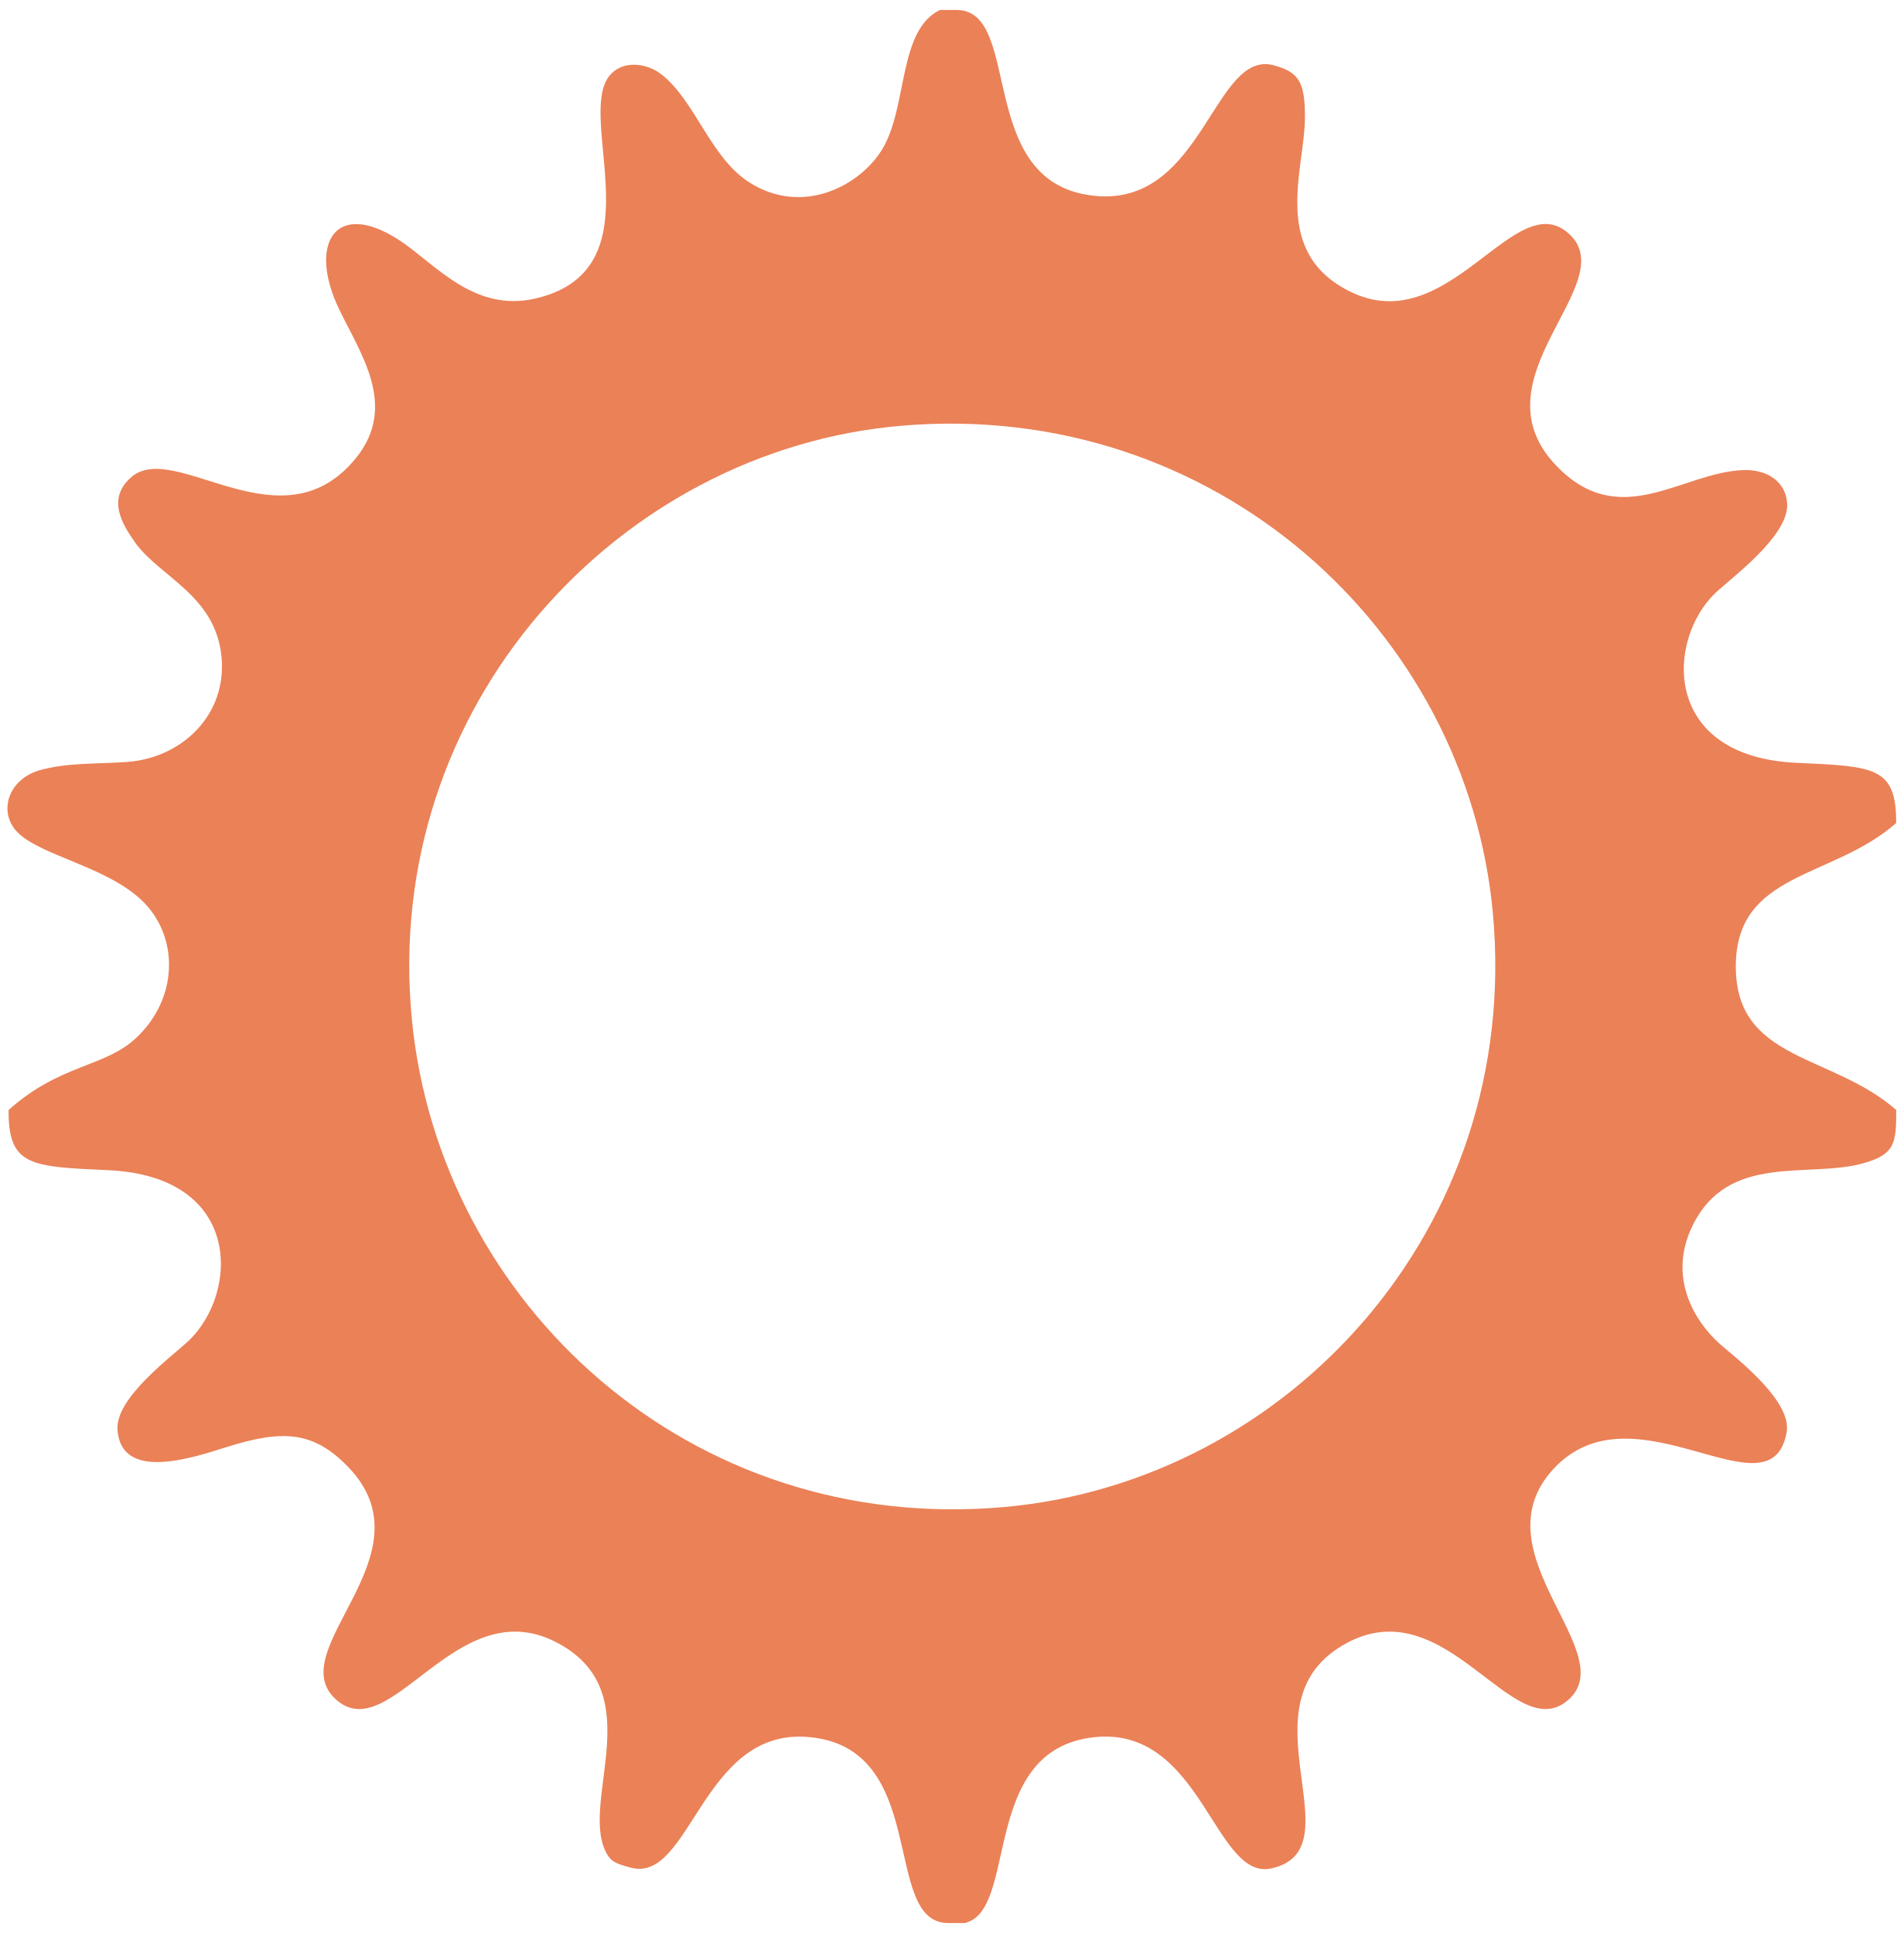
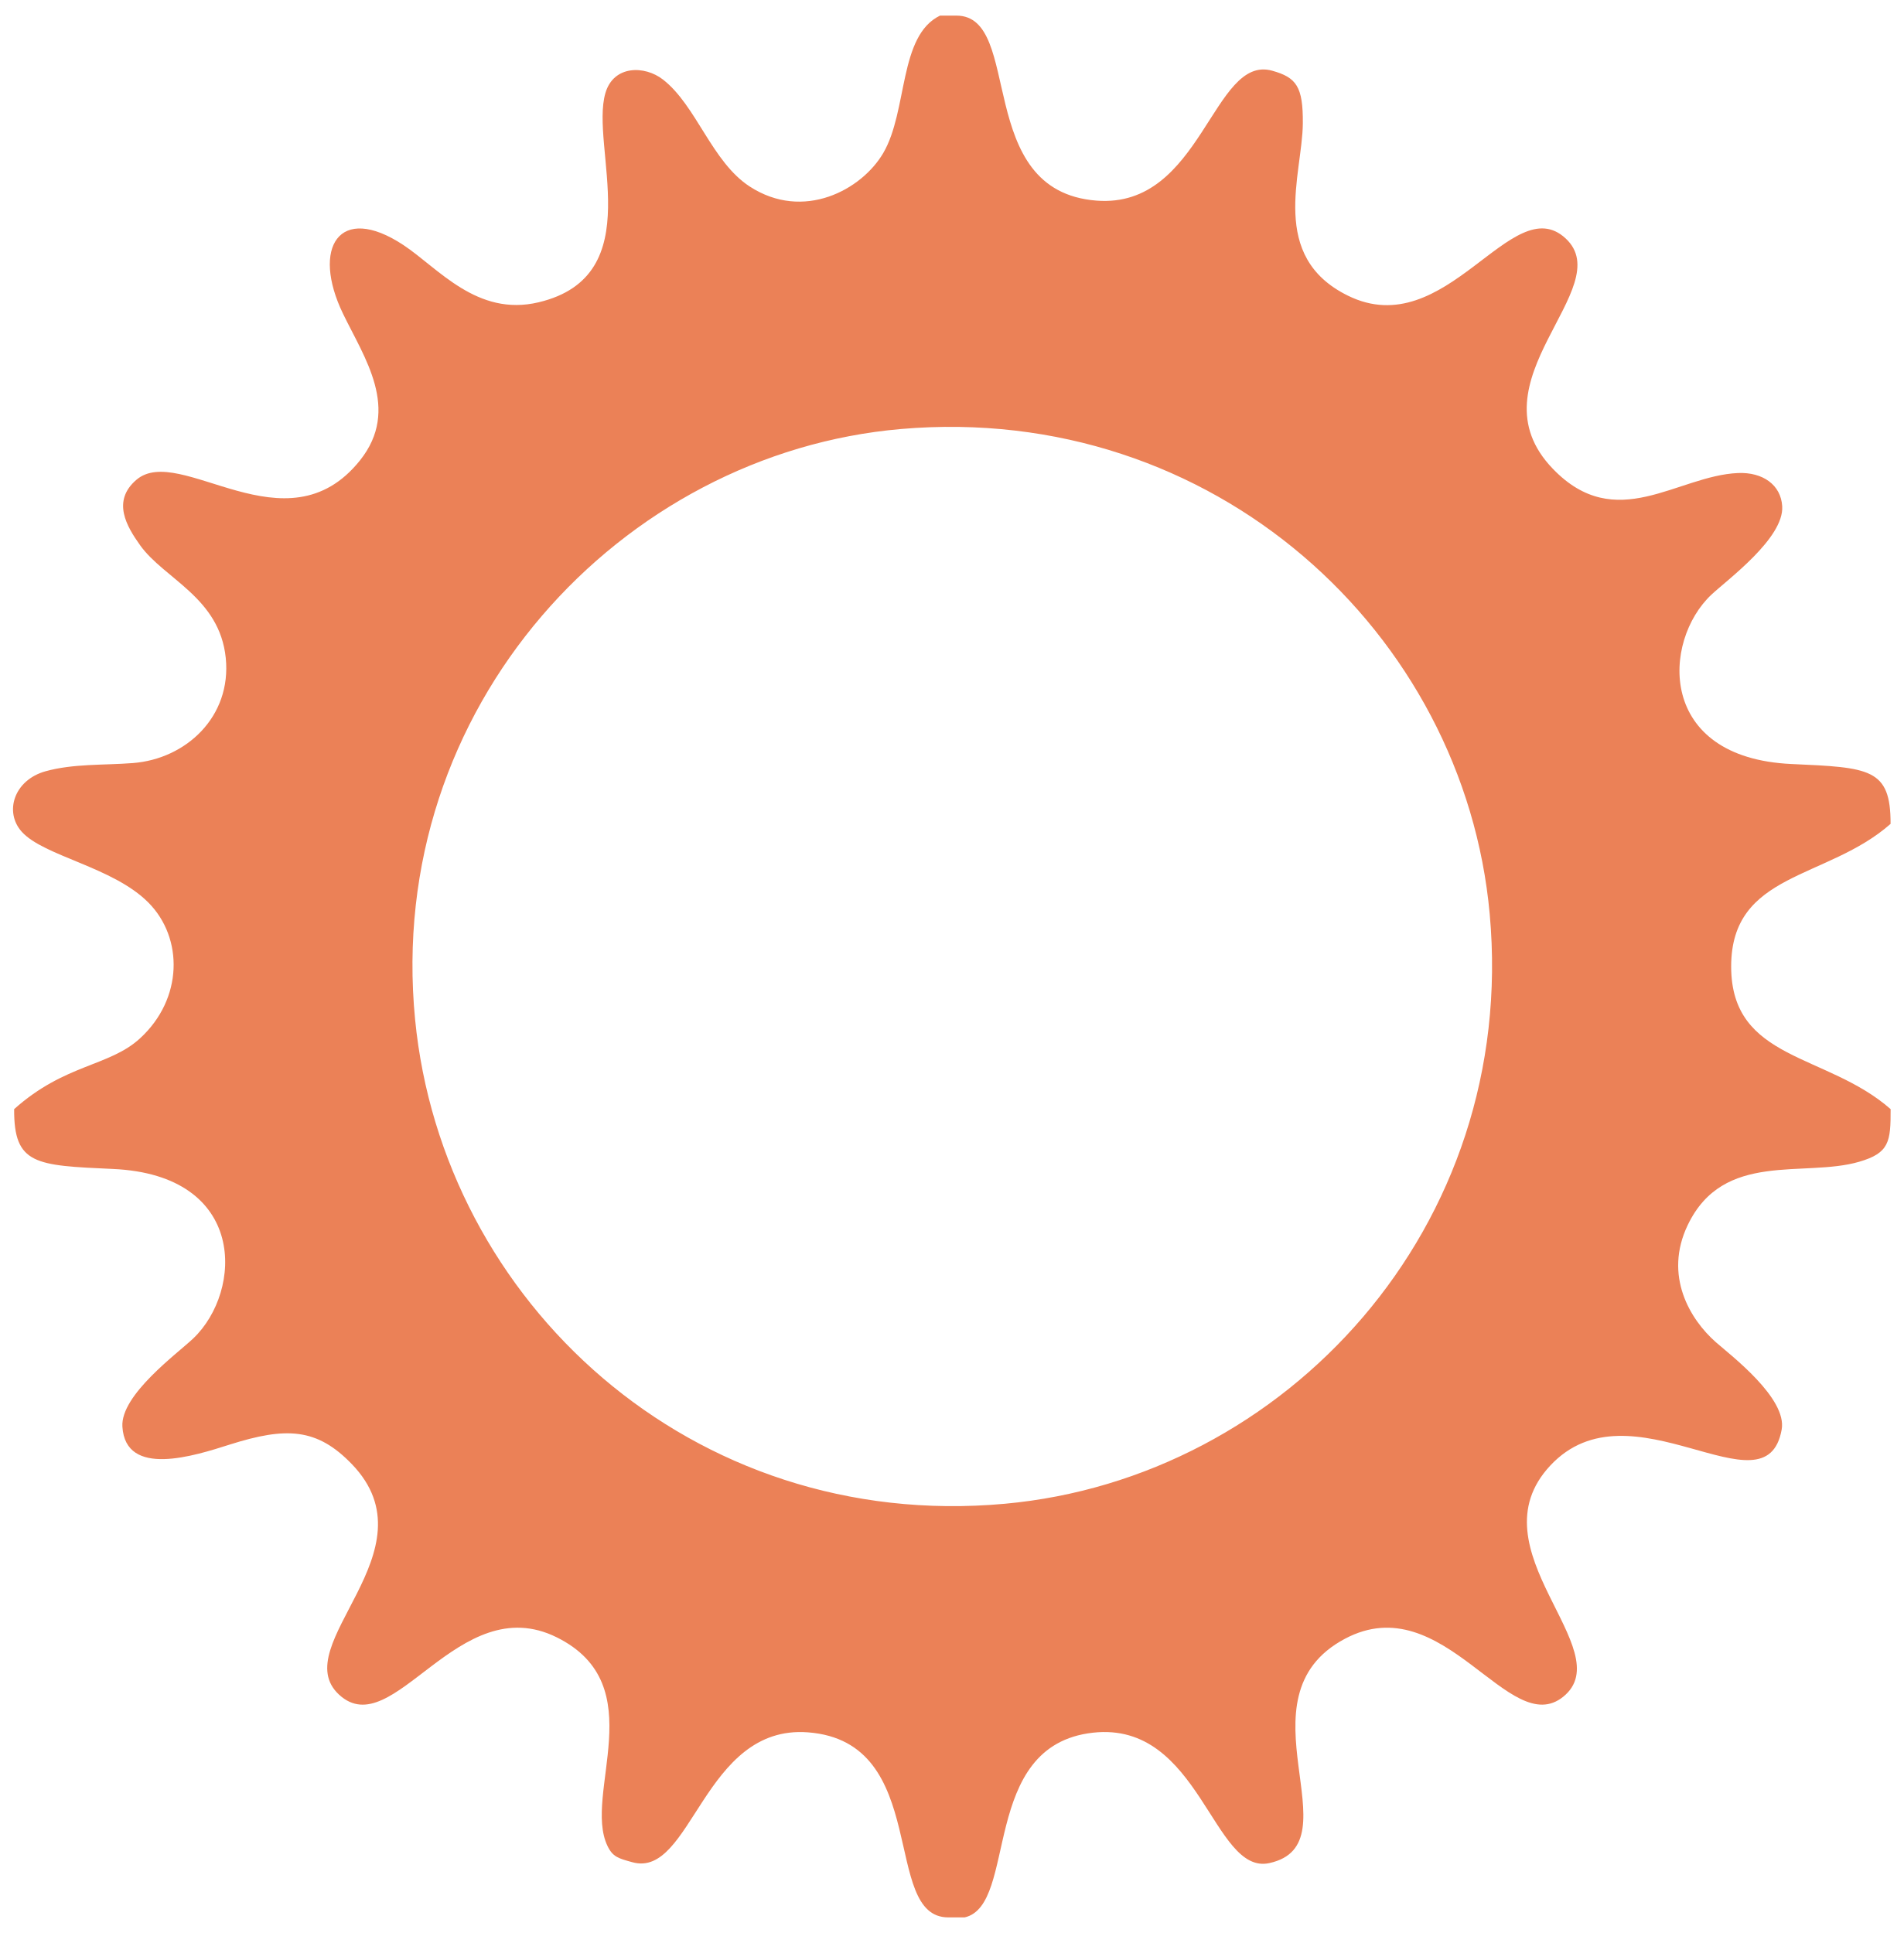
- <svg xmlns="http://www.w3.org/2000/svg" xml:space="preserve" width="1280px" height="1300px" version="1.1" style="shape-rendering:geometricPrecision; text-rendering:geometricPrecision; image-rendering:optimizeQuality; fill-rule:evenodd; clip-rule:evenodd" viewBox="0 0 1280 1300">
+ <svg xmlns="http://www.w3.org/2000/svg" xml:space="preserve" width="1024px" height="1040px" version="1.1" style="shape-rendering:geometricPrecision; text-rendering:geometricPrecision; image-rendering:optimizeQuality; fill-rule:evenodd; clip-rule:evenodd" viewBox="0 0 1024 1040">
  <defs>
    <style type="text/css">
   
    .fil0 {fill:#EB8157}
   
  </style>
  </defs>
  <g id="Слой_x0020_1">
-     <path class="fil0" d="M90.92 364.95c16.33,22.89 53.8,35.32 57.98,76.33 4.03,39.67 -26.82,68.35 -62.9,71.1 -19.75,1.53 -40.14,0.31 -59,5.54 -21.31,5.93 -28.13,27.54 -16.05,40.95 14.99,16.61 61.7,23.73 85.65,47.9 23.76,23.98 23.45,65.12 -5.7,91.86 -20.89,19.16 -50.8,17.13 -85.13,47.87 -0.22,37.67 14.5,38.11 66.85,40.48 90.91,4.06 87.88,82.59 54.33,114.61 -10.52,10.07 -49.32,38.17 -47.96,59.75 2.17,34.75 48.82,19.67 72.66,12.08 38.14,-12.08 58.95,-11.24 82.54,13.24 56.88,59.06 -44.96,122.51 -8.6,156 36.64,33.72 80.48,-71.99 147.24,-38.8 65.24,32.43 17.39,105.96 34.28,141.12 3.56,7.42 7.37,8.4 16.85,11.01 40.28,11.19 47.88,-93.24 118.73,-87.87 83.65,6.34 49.27,125.18 94.89,125.18l11.13 0c36.38,-8.32 9.59,-116.42 86.84,-124.96 72.5,-7.99 80.9,96.61 119.23,88.24 59.23,-12.97 -23.86,-112.05 51.22,-151.83 66.87,-35.42 110.99,68.99 147.63,39.22 38.89,-31.63 -61.84,-99.51 -8.85,-156.31 54.42,-58.36 145.88,34.94 156.54,-24.37 3.78,-21.23 -34.33,-50.16 -44.54,-59.14 -17.3,-15.22 -35.5,-44.93 -18.97,-79.31 24.22,-50.44 78.55,-31.85 115.91,-42.73 20.48,-5.95 21.34,-13.58 21.29,-35.61 -43.21,-38 -107.86,-32.52 -107.86,-96.5 0,-64.07 64.9,-58.58 107.83,-96.5 0.11,-37.61 -14.24,-38.11 -66.88,-40.48 -91.16,-4.06 -87.79,-83.09 -54.3,-114.58 10.82,-10.15 49.16,-38.22 47.88,-59.78 -0.86,-14.55 -13.19,-23.2 -29.88,-22.51 -41.23,1.76 -82.43,41.62 -125.24,-2.84 -56.91,-59.05 44.9,-122.42 8.57,-155.94 -36.41,-33.61 -80.53,71.63 -147.24,38.77 -53.72,-26.45 -30.77,-82.06 -30.46,-116.44 0.22,-25.07 -4.4,-31.16 -20.7,-35.72 -40.31,-11.27 -47.51,93.3 -118.7,87.9 -83.68,-6.34 -49.27,-125.15 -94.89,-125.18l-11.12 0c-28.1,13.6 -21.68,64.37 -38.37,92.94 -14.55,24.9 -53.96,46.35 -90.38,22.65 -25.7,-16.75 -35.97,-54.7 -58.61,-72.33 -12.3,-9.6 -33.38,-9.88 -38.95,9.09 -10.71,36.36 30.52,123.63 -45.23,141.6 -41.67,9.9 -67.79,-23.09 -91.49,-38.78 -43.51,-28.73 -62.26,2 -40.81,46.43 14.27,29.6 39.22,64.62 11.49,99.34 -49.83,62.31 -121.79,-12.07 -151.22,13.1 -16.81,14.41 -6.51,31.6 2.47,44.2l0 0.01zm186.05 320.91c-20.61,-211.45 139.37,-383.17 328.76,-399.5 211.5,-18.22 380.89,138.12 398.11,328.17 19.22,212.2 -138.37,381.7 -328.01,398.94 -211.97,19.28 -380.25,-136.92 -398.86,-327.61z" />
+     <path class="fil0" d="M75.33 293.31c12.98,18.2 42.78,28.09 46.11,60.7 3.2,31.55 -21.33,54.36 -50.03,56.54 -15.7,1.22 -31.92,0.25 -46.92,4.41 -16.95,4.72 -22.37,21.9 -12.76,32.57 11.92,13.21 49.07,18.87 68.11,38.09 18.9,19.07 18.65,51.79 -4.53,73.05 -16.61,15.24 -40.4,13.63 -67.7,38.07 -0.18,29.96 11.53,30.31 53.16,32.19 72.3,3.23 69.89,65.69 43.21,91.15 -8.37,8.01 -39.22,30.36 -38.14,47.52 1.72,27.63 38.82,15.64 57.78,9.6 30.33,-9.6 46.88,-8.93 65.64,10.53 45.24,46.97 -35.75,97.43 -6.84,124.07 29.14,26.81 64.01,-57.26 117.1,-30.86 51.88,25.79 13.83,84.27 27.26,112.23 2.83,5.9 5.86,6.68 13.4,8.76 32.04,8.89 38.08,-74.16 94.43,-69.89 66.52,5.05 39.18,99.56 75.46,99.56l8.85 0c28.93,-6.62 7.63,-92.59 69.06,-99.38 57.66,-6.35 64.34,76.83 94.82,70.17 47.11,-10.31 -18.97,-89.11 40.74,-120.74 53.17,-28.17 88.26,54.86 117.4,31.19 30.93,-25.16 -49.18,-79.14 -7.04,-124.31 43.28,-46.41 116.02,27.79 124.49,-19.38 3.01,-16.88 -27.3,-39.89 -35.42,-47.03 -13.76,-12.11 -28.23,-35.73 -15.08,-63.08 19.26,-40.11 62.47,-25.32 92.18,-33.98 16.28,-4.73 16.97,-10.8 16.93,-28.32 -34.37,-30.22 -85.78,-25.86 -85.78,-76.74 0,-50.95 51.61,-46.59 85.75,-76.74 0.09,-29.92 -11.32,-30.31 -53.18,-32.2 -72.5,-3.23 -69.82,-66.08 -43.19,-91.12 8.61,-8.07 39.1,-30.39 38.08,-47.54 -0.68,-11.57 -10.49,-18.45 -23.76,-17.9 -32.79,1.4 -65.56,33.1 -99.6,-2.26 -45.26,-46.96 35.71,-97.36 6.81,-124.01 -28.95,-26.73 -64.04,56.96 -117.09,30.83 -42.72,-21.04 -24.47,-65.26 -24.23,-92.6 0.18,-19.94 -3.49,-24.78 -16.46,-28.41 -32.06,-8.96 -37.78,74.2 -94.4,69.9 -66.54,-5.04 -39.18,-99.52 -75.46,-99.55l-8.84 0c-22.35,10.82 -17.24,51.19 -30.52,73.91 -11.57,19.81 -42.91,36.86 -71.87,18.02 -20.44,-13.32 -28.61,-43.5 -46.62,-57.52 -9.78,-7.64 -26.54,-7.86 -30.97,7.22 -8.52,28.92 24.27,98.32 -35.97,112.62 -33.14,7.87 -53.91,-18.37 -72.76,-30.85 -34.6,-22.84 -49.51,1.59 -32.45,36.93 11.34,23.54 31.19,51.39 9.13,79 -39.63,49.55 -96.85,-9.6 -120.26,10.42 -13.37,11.46 -5.17,25.13 1.97,35.15l0 0.01 0 0zm147.96 255.21c-16.39,-168.16 110.83,-304.73 261.45,-317.71 168.2,-14.49 302.91,109.84 316.6,260.98 15.29,168.76 -110.04,303.56 -260.85,317.27 -168.58,15.33 -302.4,-108.89 -317.2,-260.54l0 0z" />
  </g>
</svg>
